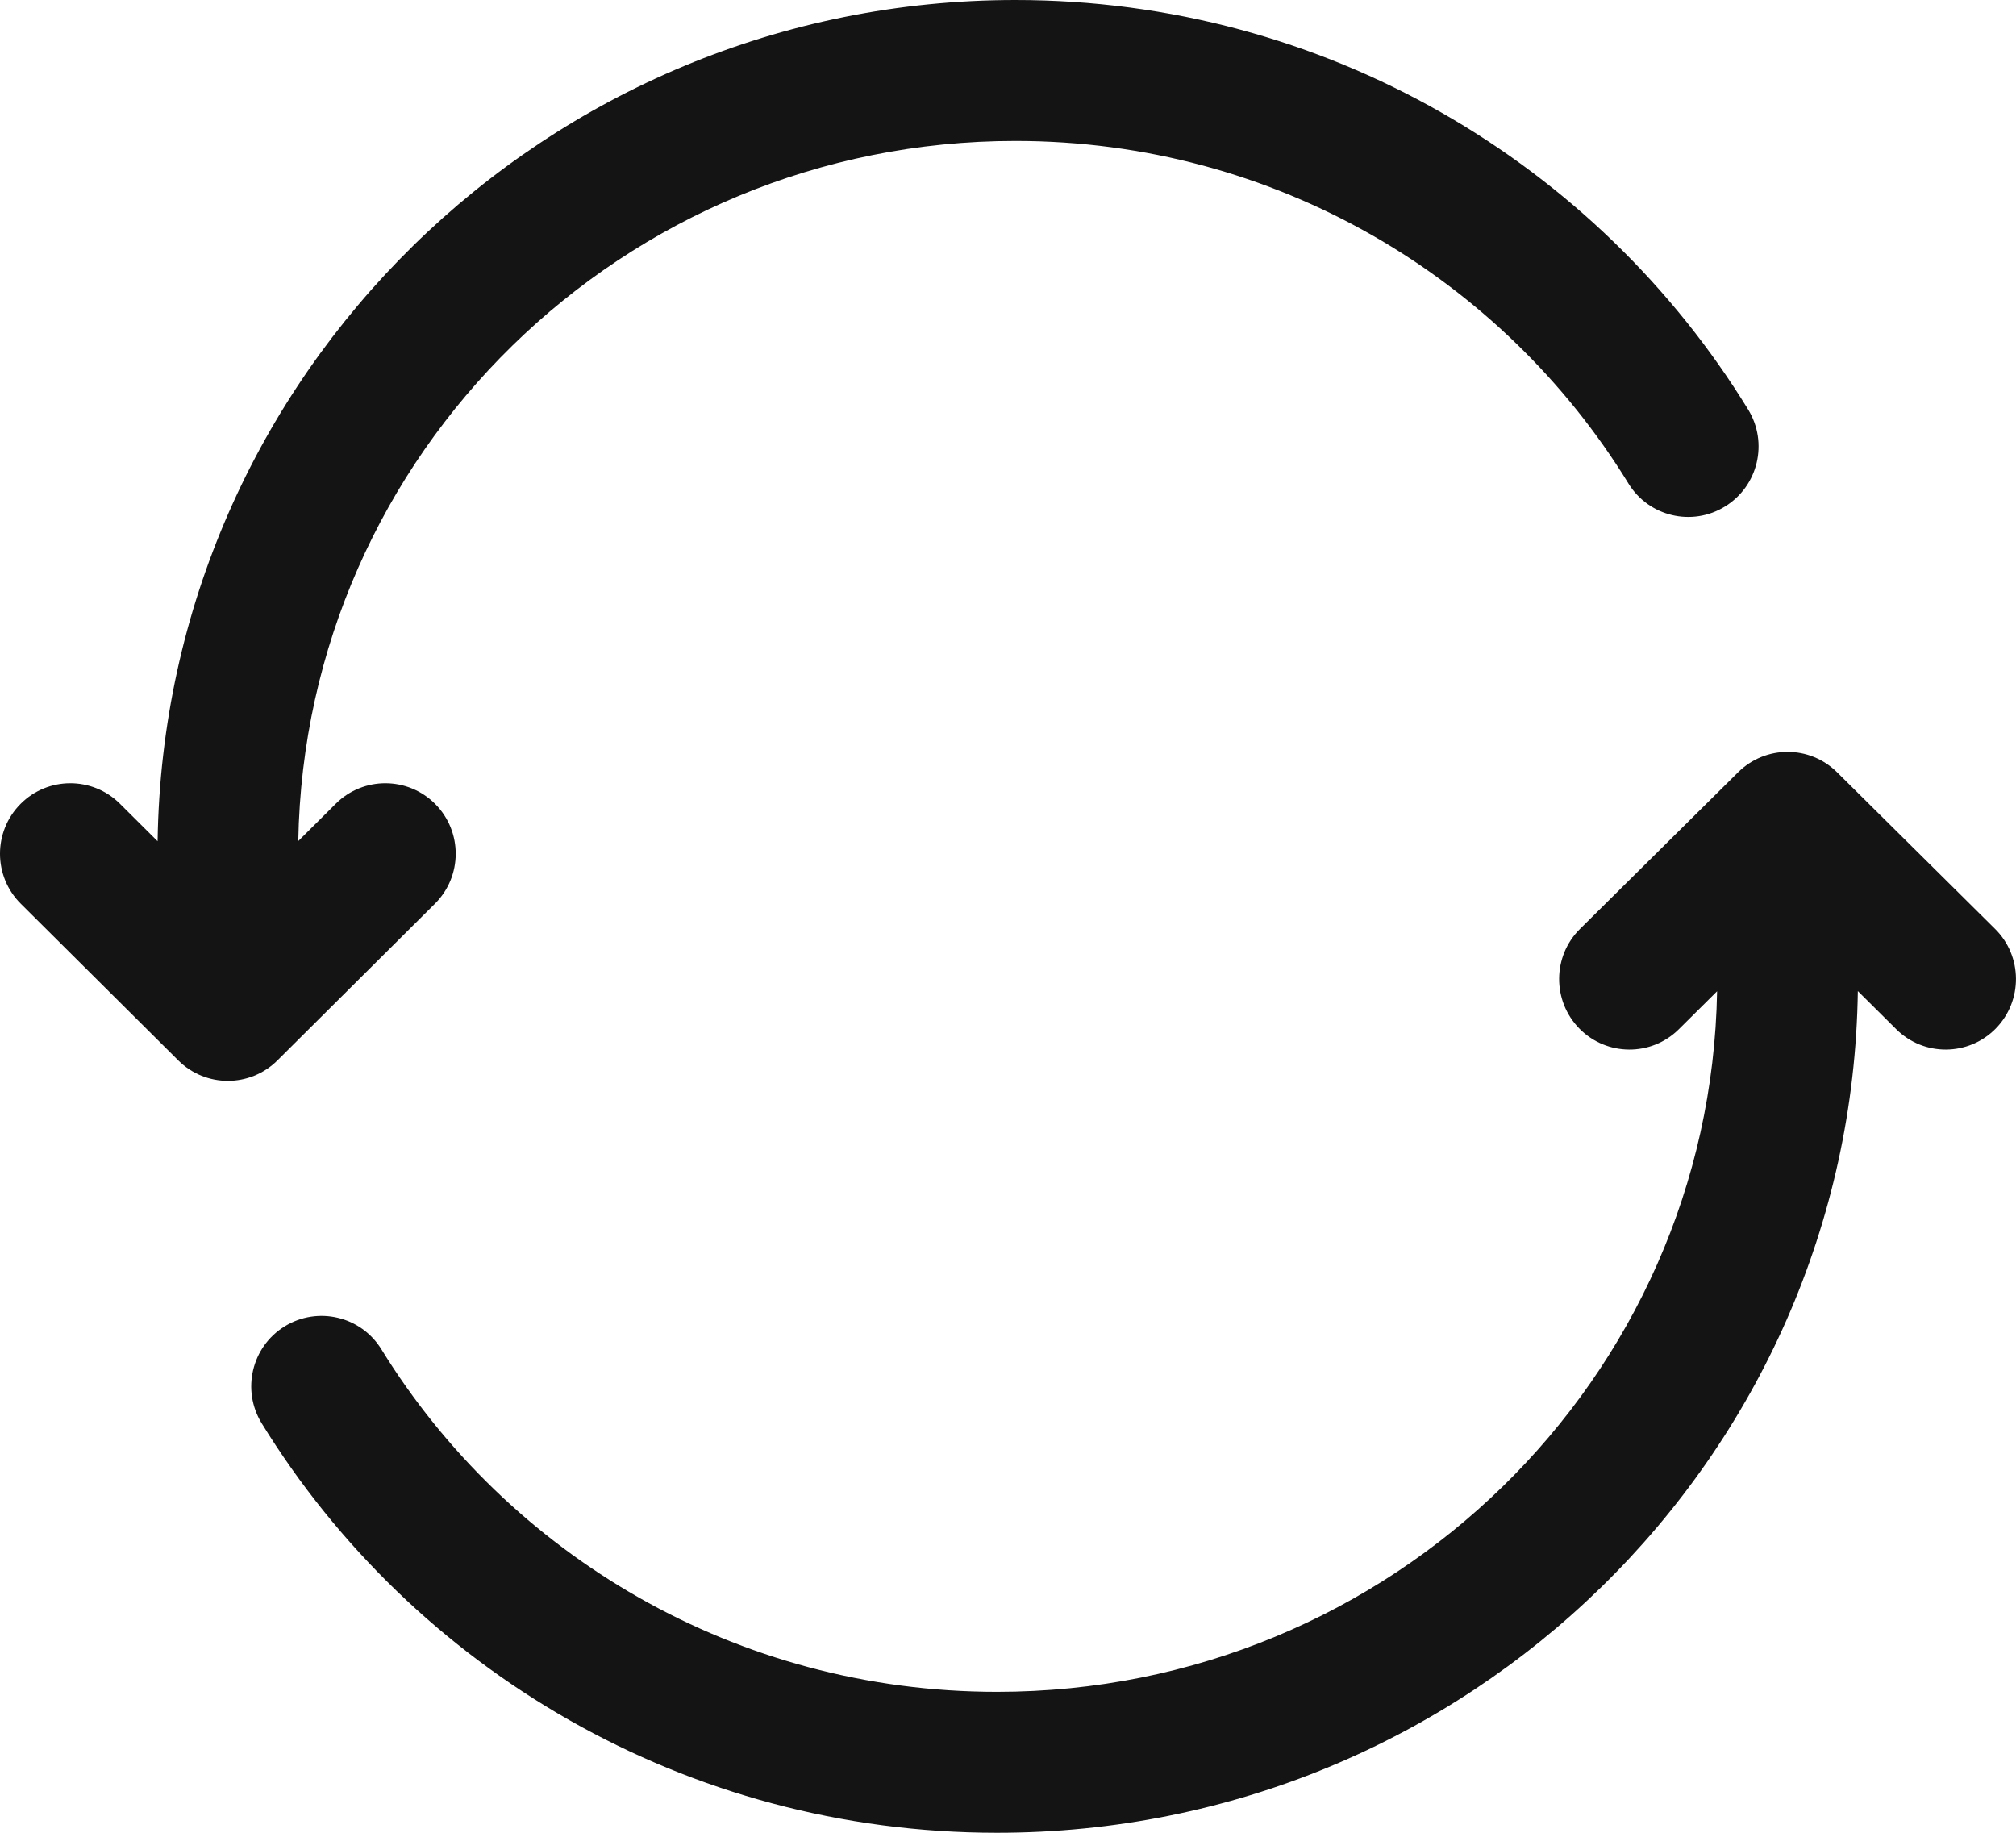
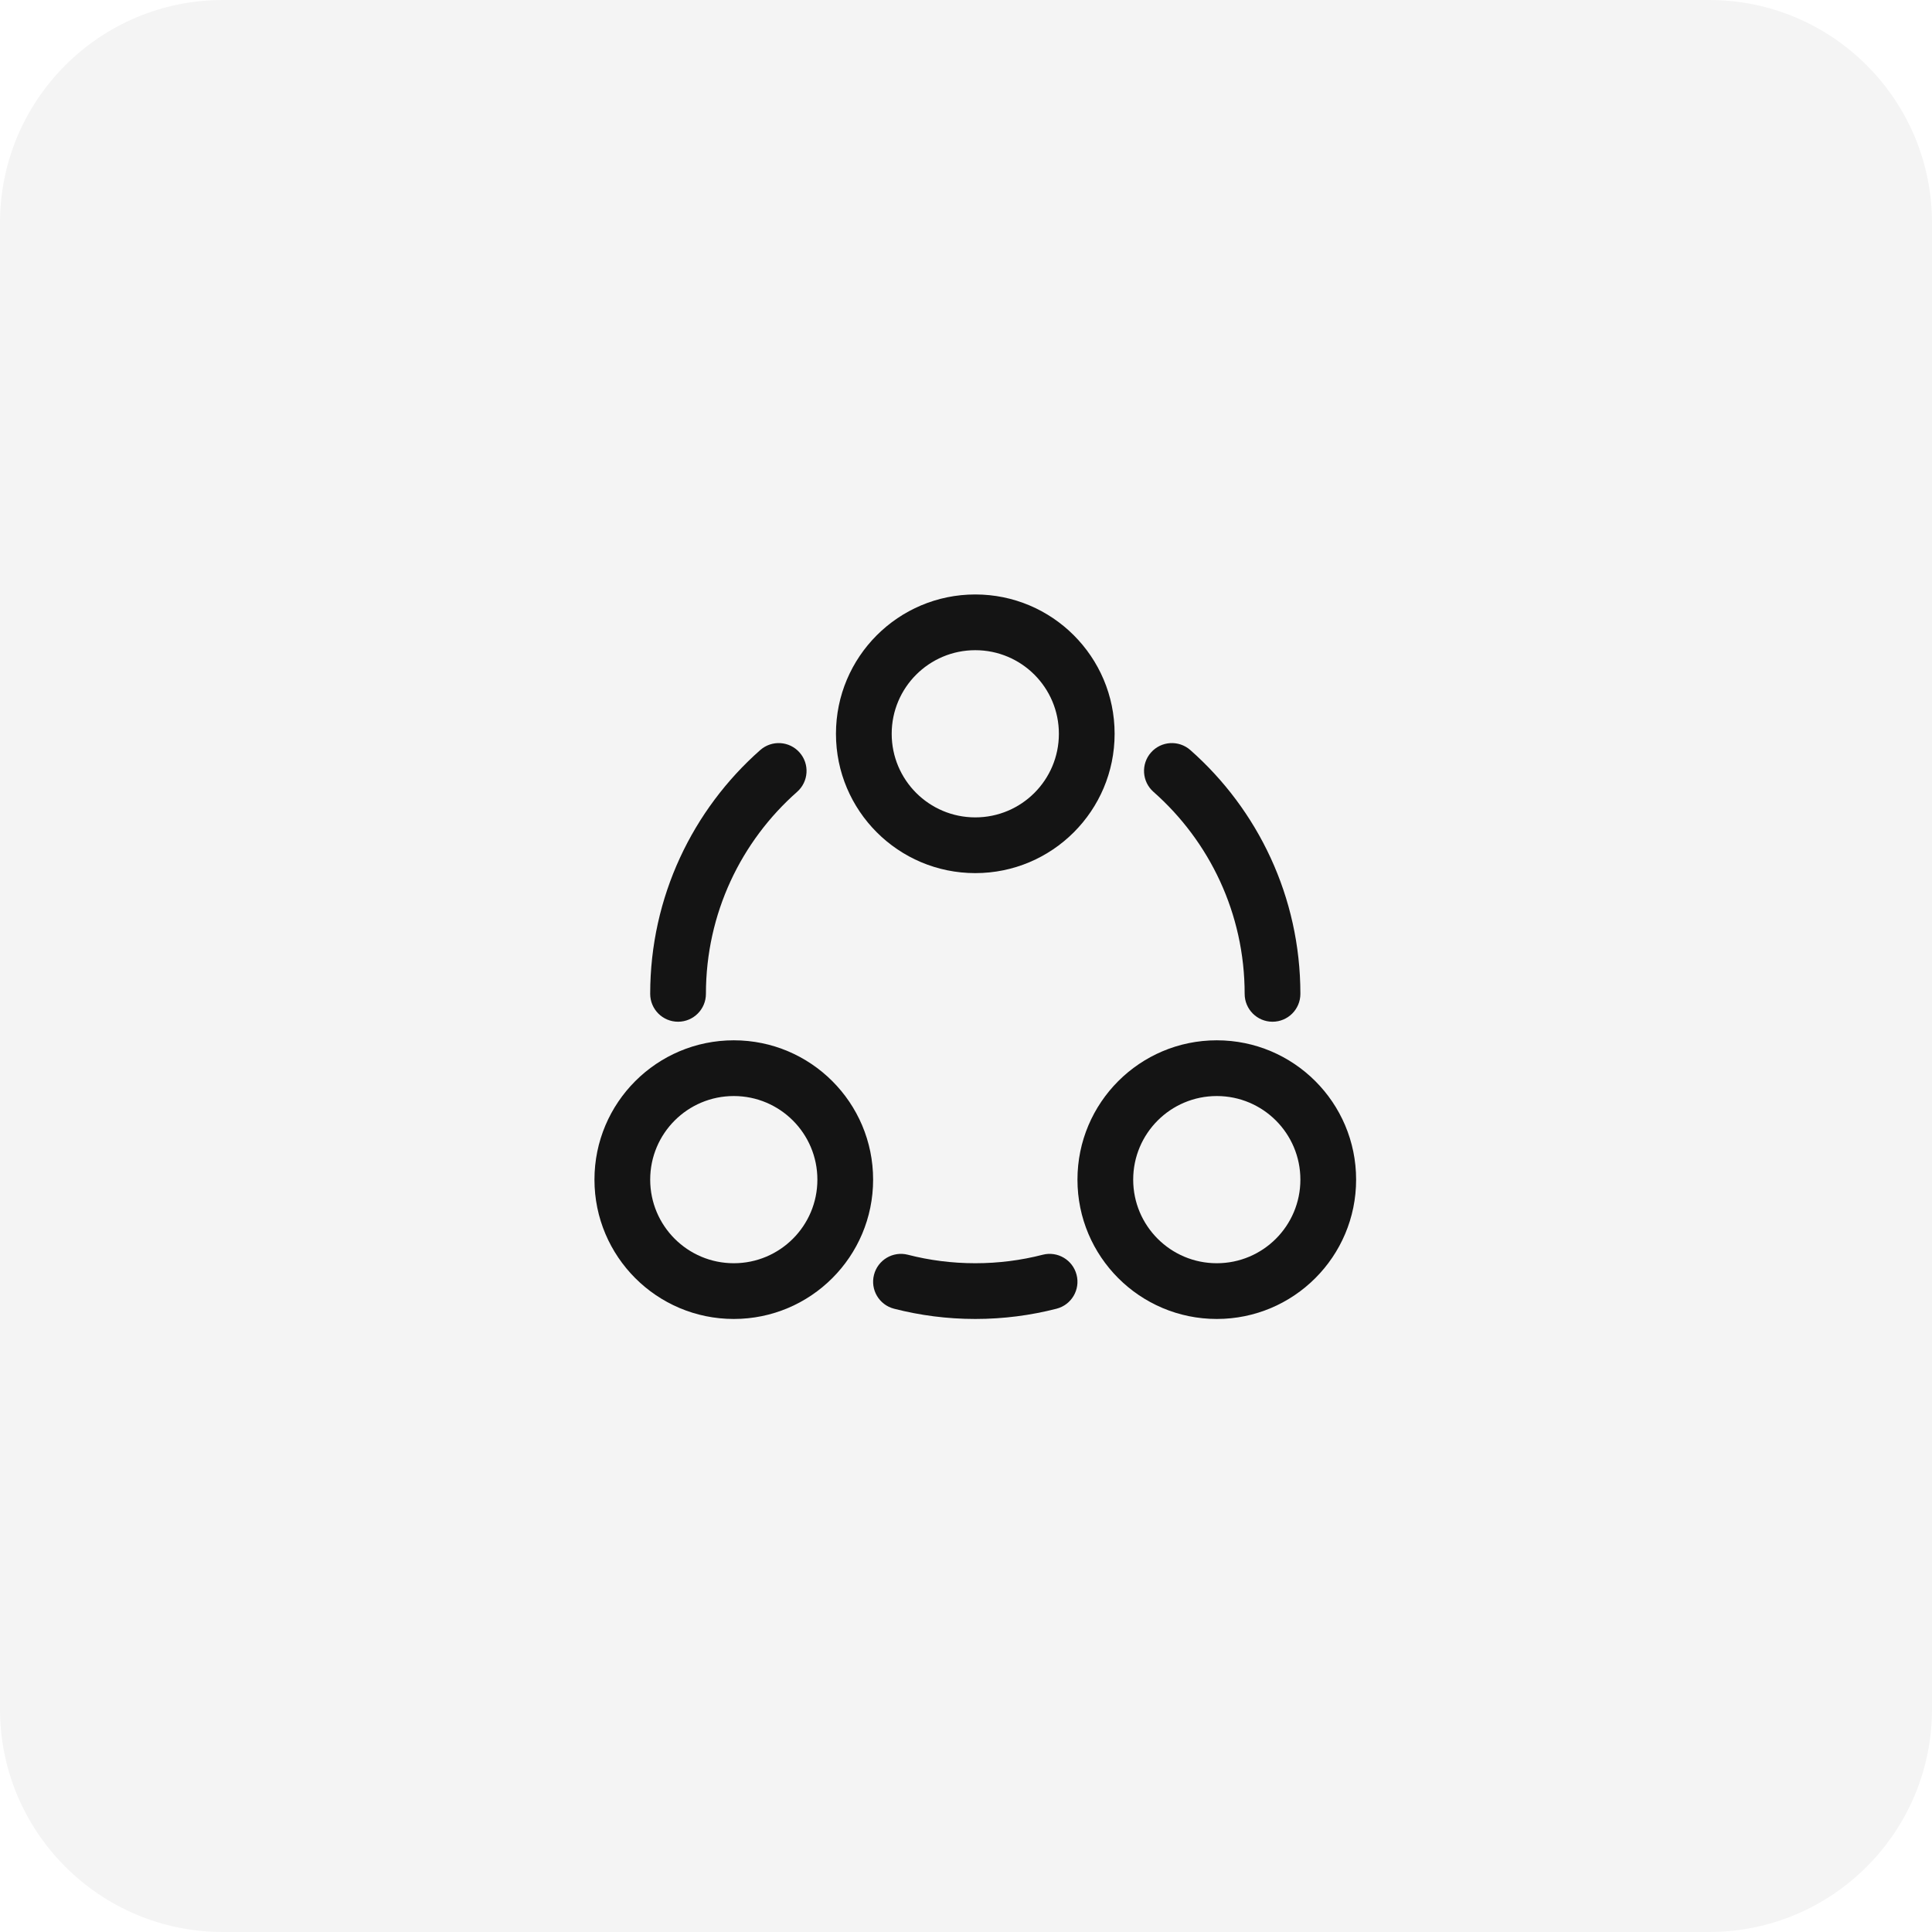
- <svg xmlns="http://www.w3.org/2000/svg" width="22" height="20" viewBox="0 0 22 20" fill="none">
-   <path fill-rule="evenodd" clip-rule="evenodd" d="M1.72 9.18C1.793 4.092 5.962 0 11.081 0C14.466 0 17.433 1.789 19.077 4.469C19.299 4.831 19.186 5.305 18.825 5.527C18.464 5.75 17.991 5.637 17.77 5.275C16.395 3.034 13.915 1.538 11.081 1.538C6.799 1.538 3.329 4.951 3.255 9.178L3.665 8.77C3.966 8.471 4.451 8.473 4.75 8.774C5.049 9.076 5.047 9.563 4.746 9.862L3.027 11.572C2.728 11.869 2.245 11.869 1.946 11.572L0.227 9.862C-0.074 9.563 -0.076 9.076 0.223 8.774C0.521 8.473 1.007 8.471 1.308 8.77L1.72 9.18ZM18.968 8.427C19.267 8.131 19.748 8.131 20.047 8.427L21.772 10.137C22.073 10.435 22.076 10.922 21.778 11.225C21.48 11.527 20.994 11.53 20.693 11.231L20.274 10.815C20.203 15.908 16.016 20 10.88 20C7.484 20 4.506 18.212 2.856 15.532C2.634 15.171 2.745 14.697 3.106 14.474C3.467 14.251 3.94 14.363 4.162 14.724C5.542 16.964 8.033 18.462 10.88 18.462C15.184 18.462 18.666 15.043 18.738 10.817L18.321 11.231C18.02 11.53 17.534 11.527 17.236 11.225C16.938 10.922 16.941 10.435 17.242 10.137L18.968 8.427Z" fill="#141414" />
+ <svg xmlns="http://www.w3.org/2000/svg" width="52" height="52" viewBox="0 0 52 52" fill="none">
+   <rect width="52" height="52" rx="6" fill="#F4F4F4" />
+   <path fill-rule="evenodd" clip-rule="evenodd" d="M30 19.75C30 17.679 28.321 16 26.25 16C24.179 16 22.5 17.679 22.5 19.75C22.5 21.821 24.179 23.5 26.25 23.5C28.321 23.5 30 21.821 30 19.75ZM26.25 17.5C27.493 17.5 28.5 18.507 28.5 19.75C28.5 20.993 27.493 22 26.25 22C25.007 22 24 20.993 24 19.75C24 18.507 25.007 17.5 26.25 17.5Z" fill="#141414" />
+   <path fill-rule="evenodd" clip-rule="evenodd" d="M23.5 31.75C23.5 29.679 21.821 28 19.75 28C17.679 28 16 29.679 16 31.75C16 33.821 17.679 35.5 19.75 35.5C21.821 35.5 23.5 33.821 23.5 31.75ZM19.75 29.5C20.993 29.5 22 30.507 22 31.75C22 32.993 20.993 34 19.75 34C18.507 34 17.5 32.993 17.5 31.75C17.5 30.507 18.507 29.5 19.75 29.5Z" fill="#141414" />
+   <path fill-rule="evenodd" clip-rule="evenodd" d="M32.75 28C34.821 28 36.5 29.679 36.5 31.75C36.5 33.821 34.821 35.5 32.75 35.5C30.679 35.5 29 33.821 29 31.75C29 29.679 30.679 28 32.75 28ZM35 31.75C35 30.507 33.993 29.5 32.75 29.5C31.507 29.5 30.5 30.507 30.5 31.75C30.5 32.993 31.507 34 32.75 34C33.993 34 35 32.993 35 31.75Z" fill="#141414" />
+   <path d="M21.455 21.312C21.765 21.038 21.795 20.564 21.521 20.254C21.247 19.943 20.773 19.914 20.462 20.188C18.647 21.79 17.5 24.137 17.5 26.75C17.5 27.164 17.836 27.5 18.25 27.5C18.664 27.5 19 27.164 19 26.75C19 24.585 19.948 22.642 21.455 21.312Z" fill="#141414" />
+   <path d="M32.038 20.188C31.727 19.914 31.253 19.943 30.979 20.254C30.705 20.564 30.735 21.038 31.045 21.312C32.552 22.642 33.5 24.585 33.5 26.75C33.5 27.164 33.836 27.5 34.25 27.5C34.664 27.5 35 27.164 35 26.75C35 24.137 33.853 21.79 32.038 20.188Z" fill="#141414" />
+   <path d="M24.437 33.772C24.036 33.668 23.627 33.91 23.524 34.311C23.42 34.712 23.662 35.121 24.063 35.224C24.763 35.404 25.496 35.5 26.25 35.5C27.004 35.5 27.737 35.404 28.437 35.224C28.838 35.121 29.08 34.712 28.976 34.311C28.873 33.91 28.464 33.668 28.063 33.772C27.484 33.921 26.877 34 26.25 34C25.623 34 25.016 33.921 24.437 33.772Z" fill="#141414" />
</svg>
